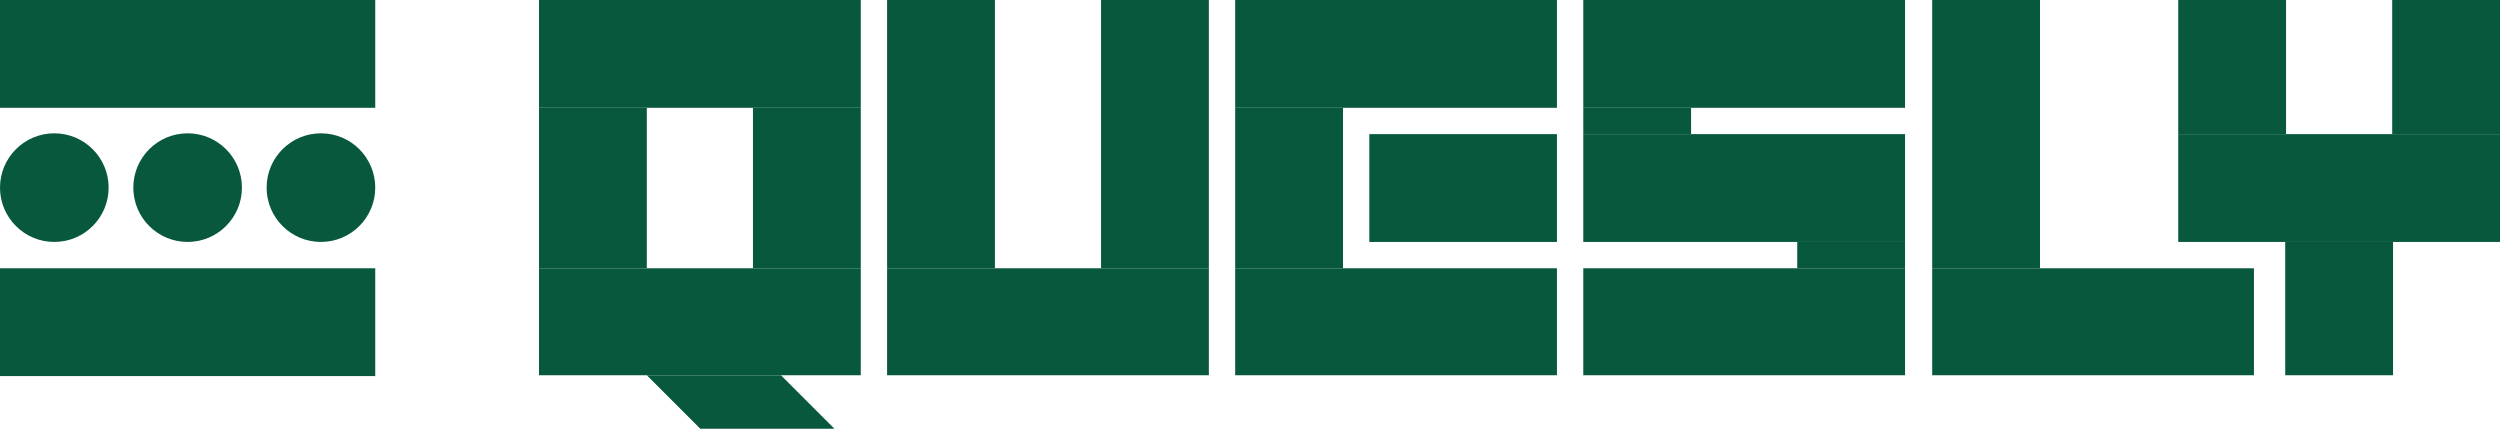
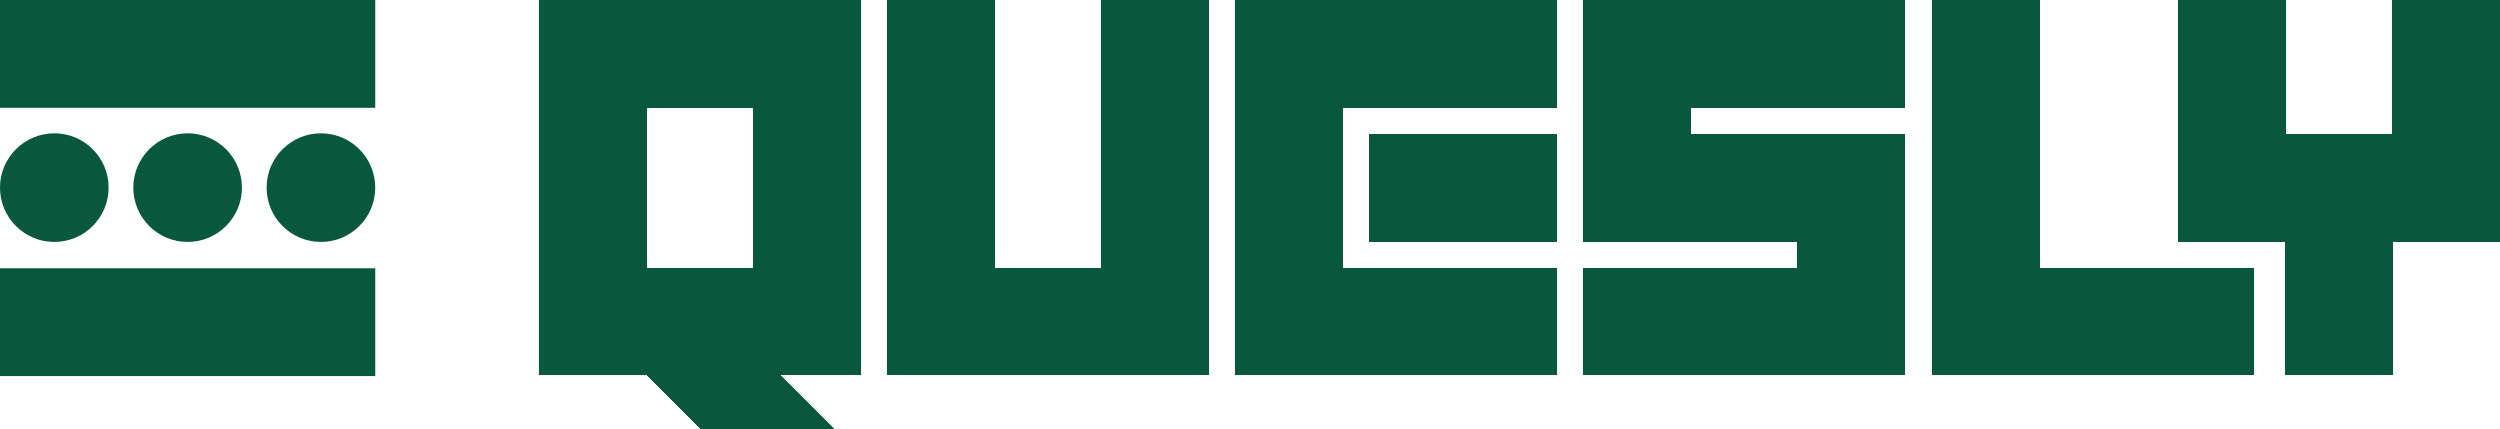
<svg xmlns="http://www.w3.org/2000/svg" viewBox="0 0 3038 521" role="img" aria-label="Quesly">
  <g fill="#07583D">
    <rect width="456" height="131" />
    <rect y="326" width="456" height="131" />
    <circle cx="66" cy="228" r="66" />
    <circle cx="228" cy="228" r="66" />
    <circle cx="390" cy="228" r="66" />
  </g>
-   <g fill="#07583D">
+   <g fill="#07583D" shape-rendering="crispEdges">
    <rect x="655" y="0" width="391" height="131" />
    <rect x="655" y="131" width="131" height="195" />
    <rect x="915" y="131" width="131" height="195" />
    <rect x="655" y="326" width="391" height="130" />
    <rect x="1078" y="0" width="131" height="326" />
    <rect x="1338" y="0" width="131" height="326" />
    <rect x="1078" y="326" width="391" height="130" />
    <rect x="1501" y="0" width="391" height="131" />
    <rect x="1501" y="131" width="131" height="195" />
    <rect x="1664" y="163" width="228" height="131" />
    <rect x="1501" y="326" width="391" height="130" />
    <rect x="1924" y="0" width="391" height="131" />
    <rect x="1924" y="131" width="131" height="32" />
    <rect x="1924" y="163" width="391" height="131" />
    <rect x="2184" y="294" width="131" height="32" />
    <rect x="1924" y="326" width="391" height="130" />
    <rect x="2348" y="0" width="131" height="326" />
    <rect x="2348" y="326" width="391" height="130" />
    <rect x="2647" y="0" width="131" height="163" />
    <rect x="2907" y="0" width="131" height="163" />
    <rect x="2647" y="163" width="391" height="131" />
    <rect x="2777" y="294" width="131" height="162" />
    <polygon points="786,456 949,456 1014,521 851,521" />
  </g>
</svg>
